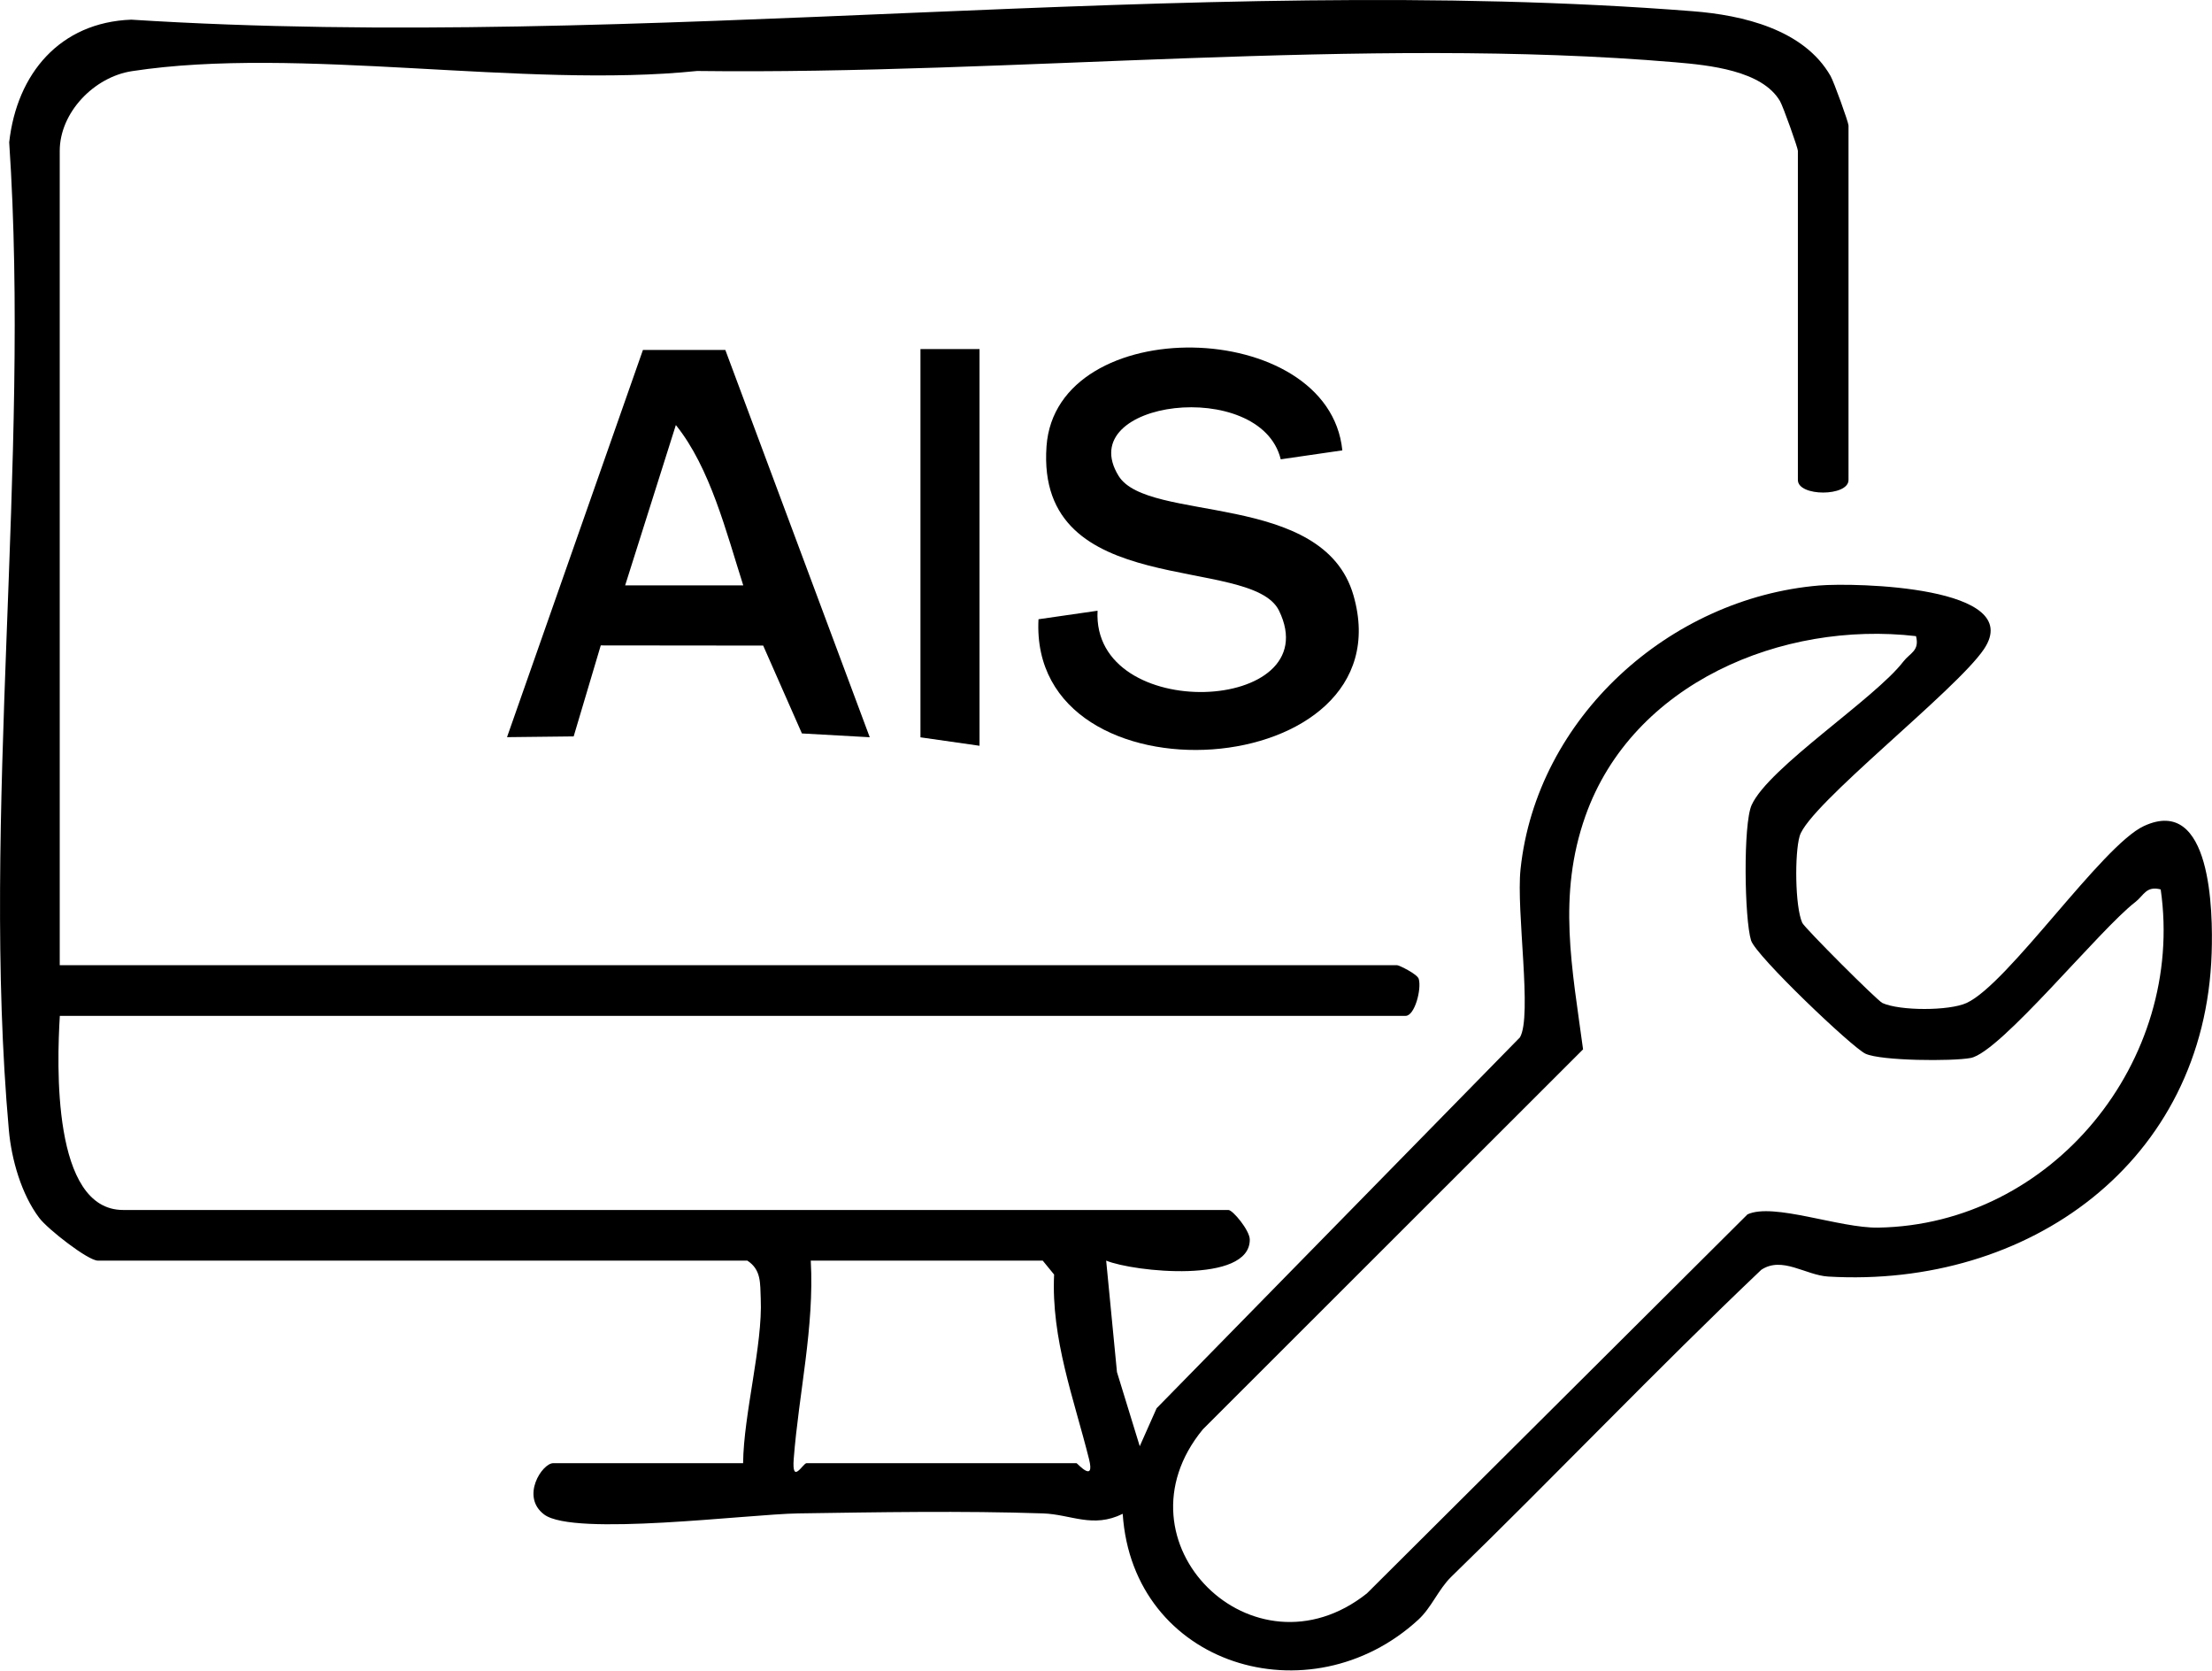
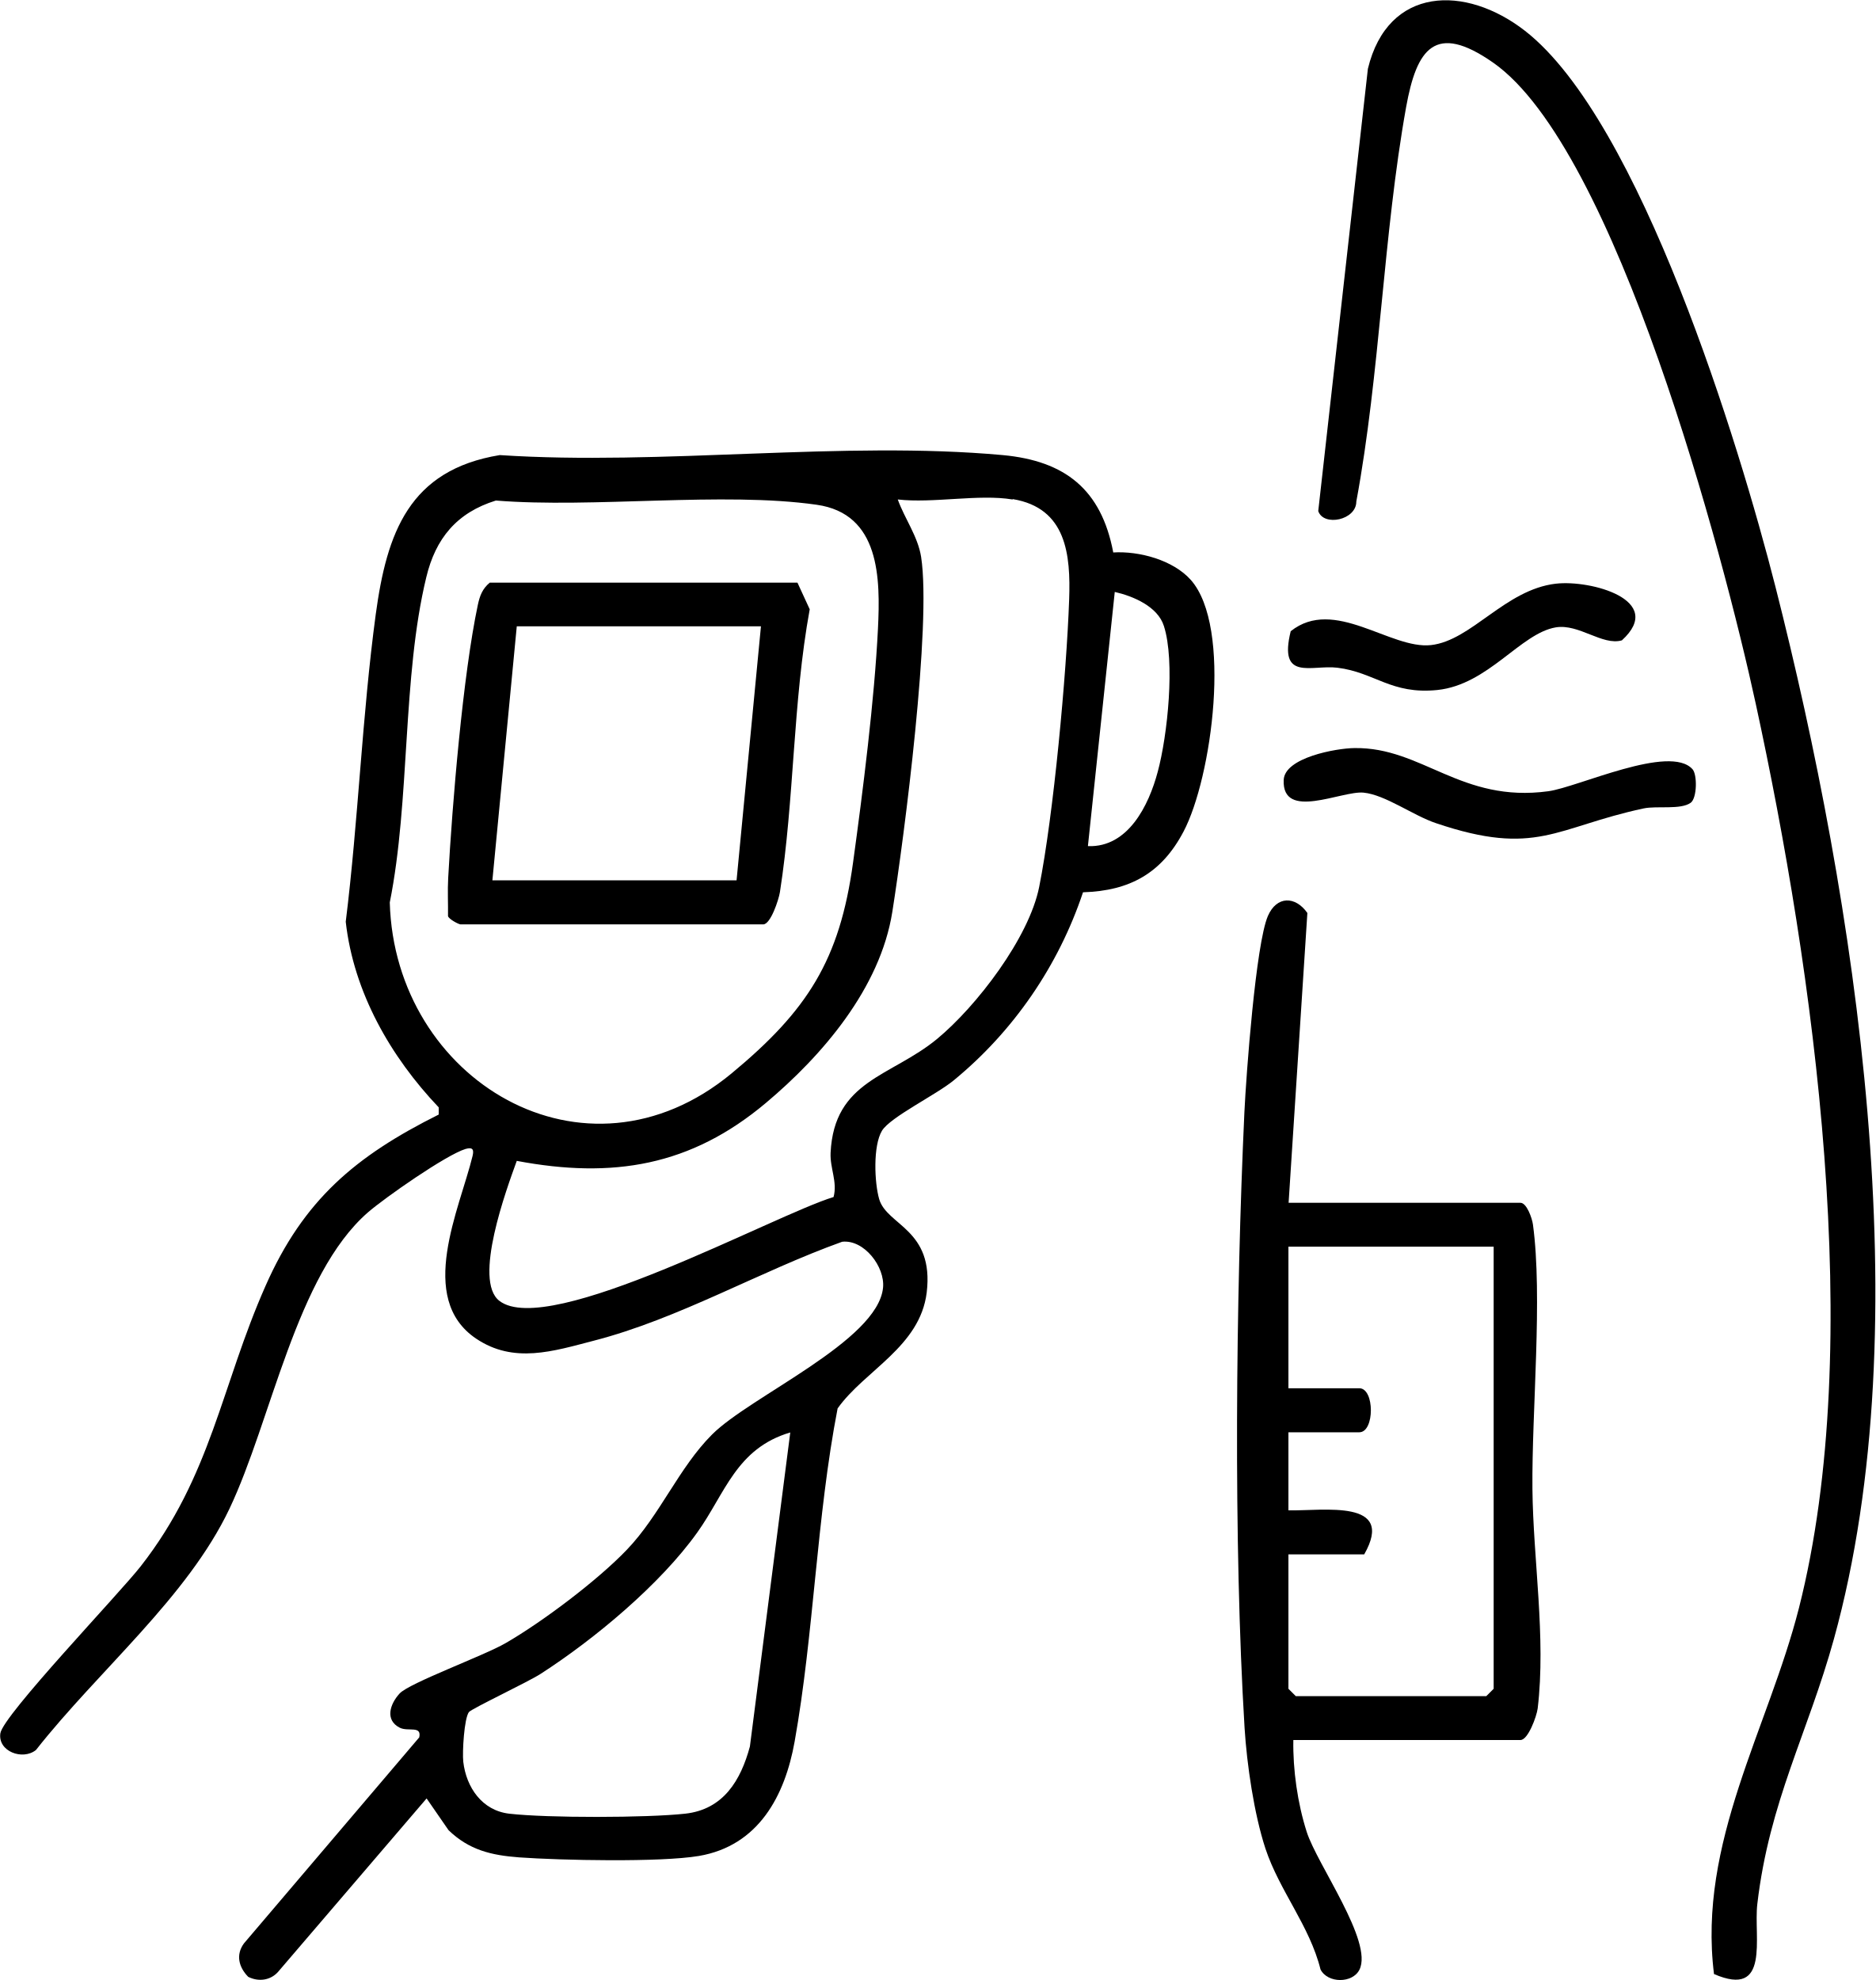
- <svg xmlns="http://www.w3.org/2000/svg" id="Layer_2" data-name="Layer 2" viewBox="0 0 262.16 197.92">
+ <svg xmlns="http://www.w3.org/2000/svg" id="Layer_2" data-name="Layer 2" viewBox="0 0 106.91 112.86">
  <defs>
  </defs>
  <g id="Layer_1-2" data-name="Layer 1">
    <g>
-       <path d="M7.09,114.36h158.5c.22,0,2.44,1.07,2.56,1.64.34,1.21-.48,4.36-1.56,4.36H7.09c-.34,5.69-.95,23,7.5,23h131c.51,0,2.52,2.41,2.53,3.5.04,5.3-13.8,3.83-17.02,2.5l1.28,13.21,2.7,8.78,2-4.5,43.06-43.94c1.48-2.53-.46-14.95.07-19.93,1.9-17.95,17.65-32.12,35.39-33.61,4.21-.35,24.54.07,19.54,7.53-3.29,4.91-20.77,18.46-21.85,22.16-.6,2.03-.56,8.36.31,10.28.28.61,8.89,9.22,9.5,9.5,2.08.94,7.88.94,9.96,0,4.93-2.23,16.05-18.66,21.03-20.97,8.01-3.71,8.19,10.14,8.03,15.03-.79,24.86-21.75,39.74-45.44,38.35-2.69-.16-5.46-2.45-7.94-.8-12.49,11.87-24.37,24.35-36.73,36.36-1.54,1.5-2.33,3.63-3.91,5.09-12.85,11.81-33.85,5.49-35.04-12.54-3.54,1.75-6.11.07-9.45-.05-9.61-.32-19.57-.14-28.99,0-5.97.09-26.63,2.77-30.13.13-2.82-2.12-.23-6.08,1.08-6.08h22.5c.06-5.81,2.34-14.01,2.09-19.5-.08-1.8.09-3.41-1.59-4.5H11.59c-1.15,0-5.92-3.71-6.94-5.06-2.12-2.81-3.29-6.93-3.6-10.4-3.33-37.2,2.58-79.32.04-117.04C2,8.7,7.12,2.65,15.55,2.33c60.32,3.84,125.35-5.69,185.07-1,5.91.46,13.17,2.15,16.33,7.67.4.69,2.13,5.5,2.13,5.87v42c0,1.98-6,1.99-6,0V17.86c0-.32-1.75-5.26-2.12-5.88-2.13-3.64-8.42-4.26-12.4-4.6-36.71-3.13-78.89,1.5-115.94,1.03-20.46,2.11-47.29-3-66.98.02-4.52.69-8.56,4.93-8.56,9.44v96.5ZM227.08,75.37c-15.86-1.84-33.6,5.57-39.18,21.31-3.35,9.45-1.56,18.08-.28,27.65l-45.06,45.02c-10.98,13.35,5.99,30.11,19.44,19.44l45.11-44.91c3.08-1.42,10.92,1.65,15.49,1.57,20.65-.34,36.39-19.79,33.48-40.07-1.73-.45-2,.72-3,1.49-4.26,3.27-15.99,17.81-19.52,18.48-2.16.41-10.6.35-12.46-.5-1.55-.7-13.02-11.62-13.57-13.43-.79-2.56-.95-13.78.07-16.04,2.03-4.47,14.6-12.59,17.99-17.01.77-1,1.94-1.26,1.49-3ZM123.59,149.36h-27.5c.44,7.88-1.42,15.72-2.02,23.49-.24,3.14,1.1.51,1.52.51h32c.08,0,2.21,2.45,1.48-.48-1.79-7.16-4.5-14.24-4.14-21.87l-1.35-1.65Z" fill="currentColor" />
-       <path d="M159.09,53.36l-7.3,1.06c-2.4-9.79-24.74-7.01-19.22,1.96,3.46,5.63,24.26,1.71,27.84,14.16,6.42,22.31-38.51,25.4-37.33,2.83l7-1.01c-.71,13.49,27.43,12.18,21.51,0-3.27-6.73-28.87-1.08-27.56-19.48,1.14-16,33.46-15.36,35.06.48Z" fill="currentColor" />
-       <path d="M85.97,41.48l17.11,45.87-8.04-.45-4.59-10.41-19.25-.02-3.21,10.78-7.9.09,16.11-45.88h9.77ZM88.09,69.36c-2-6.25-3.91-13.94-7.99-19l-6.01,19h14Z" fill="currentColor" />
-       <polygon points="116.09 41.36 116.09 88.36 109.09 87.36 109.09 41.36 116.09 41.36" fill="currentColor" />
+       <path d="M96.49,43.85c.27.31.26,1.64-.11,1.91-.58.41-1.92.16-2.68.32-5.04,1.08-6.1,2.78-11.84.84-1.29-.43-2.89-1.62-4.13-1.74s-4.65,1.62-4.55-.72c.05-1.28,3-1.81,4.03-1.82,3.87-.06,6.08,3.14,11.06,2.46,1.69-.23,6.93-2.71,8.22-1.25Z" fill="currentColor" />
+       <path d="M88.7,33.27c1.97-.23,6.28.93,3.76,3.23-1.11.32-2.45-.96-3.77-.74-2.01.34-3.85,3.27-6.75,3.57-2.63.27-3.57-1.01-5.7-1.27-1.47-.18-3.37.8-2.66-2.08,2.48-1.98,5.69,1.05,8,.79s4.22-3.16,7.11-3.5Z" fill="currentColor" />
+       <g>
+         <path d="M63.46,31.49c1.48-.09,3.41.43,4.42,1.56,2.39,2.68,1.2,11.31-.41,14.35-1.24,2.36-3.05,3.38-5.73,3.46-1.4,4.19-3.96,7.92-7.37,10.72-1.01.83-3.61,2.09-4.09,2.87-.52.86-.43,2.97-.16,3.9.44,1.51,3.14,1.71,2.71,5.32-.38,3.1-3.54,4.44-5.08,6.61-1.2,6.19-1.35,12.83-2.45,18.99-.55,3.08-2.05,5.94-5.46,6.52-2.2.37-7.88.25-10.25.08-1.59-.12-2.85-.42-4.02-1.55l-1.25-1.81-8.48,9.9c-.44.48-1.11.56-1.69.27-.54-.55-.72-1.26-.24-1.91l9.99-11.74c.15-.69-.63-.31-1.11-.55-.86-.44-.56-1.35-.01-1.95s4.82-2.16,6.04-2.87c2.1-1.21,5.26-3.59,6.92-5.33,1.88-1.96,2.96-4.67,4.85-6.56,2.17-2.18,9.45-5.33,9.75-8.37.12-1.19-1.08-2.76-2.33-2.62-4.71,1.69-9.31,4.39-14.16,5.64-2.31.6-4.56,1.33-6.71-.12-3.41-2.3-.93-7.4-.2-10.41.09-.38,0-.51-.4-.4-1.11.34-4.59,2.77-5.57,3.62-4.09,3.57-5.49,11.84-7.89,16.89s-7.43,9.18-11.03,13.75c-.76.61-2.18.08-2.03-.95s6.79-7.97,8-9.52c4.03-5.15,4.59-10.28,7.12-15.99,2.16-4.89,5.12-7.39,9.87-9.76v-.41c-2.74-2.88-4.85-6.56-5.3-10.58.72-5.8.93-11.74,1.71-17.52.63-4.63,1.89-8.23,7.07-9.08,9.24.61,19.56-.83,28.67,0,3.57.33,5.62,1.97,6.3,5.53ZM28.27,28.53c-2.23.69-3.44,2.16-3.97,4.38-1.38,5.71-.91,12.69-2.08,18.53.28,10.11,11.11,16.68,19.49,9.74,4.32-3.58,6.16-6.45,6.92-12.01.56-4.07,1.22-9.28,1.42-13.33.14-2.86.13-6.56-3.5-7.07-5.35-.76-12.73.21-18.29-.24ZM57.72,28.47c-1.9-.32-4.55.23-6.54,0,.39,1.09,1.14,2.09,1.33,3.27.6,3.88-.95,15.86-1.64,20.23s-4.01,8.21-7.2,10.89c-4.29,3.61-8.74,4.34-14.21,3.31-.58,1.6-2.51,6.82-.99,7.98,2.81,2.16,15.68-4.9,19.05-5.92.23-.87-.21-1.63-.17-2.52.2-4.14,3.45-4.33,6.07-6.49,2.25-1.86,5.24-5.76,5.82-8.66.82-4.1,1.56-12.14,1.71-16.39.09-2.55-.15-5.21-3.21-5.72ZM62.03,48.23c2.28.08,3.46-2.32,3.97-4.24.56-2.07,1-6.29.35-8.31-.35-1.11-1.75-1.7-2.8-1.94l-1.53,14.48ZM45.05,81.65c-3.08.91-3.71,3.48-5.3,5.7-2.11,2.96-5.87,6.09-8.93,8.06-.69.45-3.95,1.99-4.09,2.18-.27.37-.38,2.27-.32,2.83.17,1.46,1.07,2.78,2.62,2.96,2.17.25,7.85.24,10.03,0s3.17-1.9,3.69-3.83l2.3-17.89Z" fill="currentColor" />
+         <path d="M97.71,112.51c-.93-7.48,3.09-13.98,4.84-20.84,3.85-15.14.84-36.37-2.46-51.56-1.83-8.45-7.97-31.65-14.97-36.54-3.32-2.32-4.36-.78-4.96,2.53-1.31,7.31-1.48,15.15-2.84,22.49,0,1.06-1.87,1.44-2.17.54l2.83-25.21c1.14-4.72,5.57-4.8,8.96-2.16,6.57,5.12,12.2,23.54,14.27,31.67,4.56,17.93,8.32,41.95,3.34,59.98-1.48,5.36-3.69,9.29-4.37,15.12-.22,1.89.76,5.39-2.47,3.99Z" fill="currentColor" />
+         <path d="M73.45,68.56h13.23c.35,0,.66.87.71,1.24.56,4.14-.07,10.61-.03,15.06.04,4.04.78,8.47.3,12.52-.06.46-.55,1.8-.98,1.8h-12.95c-.03,1.7.24,3.6.76,5.23.59,1.86,3.8,6.26,3.01,7.86-.39.79-1.81.79-2.22-.01-.62-2.49-2.34-4.48-3.14-6.89-.65-1.98-1.06-4.8-1.19-6.88-.64-10.53-.5-24.5-.01-35.09.1-2.12.65-9.59,1.34-11.19.5-1.15,1.56-1.15,2.25-.17l-1.07,16.52ZM85.14,71.06h-11.69v8.07h4.04c.88,0,.88,2.51,0,2.51h-4.04v4.45c2,.04,6.13-.67,4.32,2.51h-4.32v7.66l.42.42h10.86l.42-.42v-25.2Z" fill="currentColor" />
+         <path d="M26.25,52.69c-.14-.02-.66-.3-.71-.47.01-.72-.03-1.45.01-2.17.23-4.21.84-11.57,1.69-15.57.11-.52.26-.92.68-1.27h17.54l.7,1.52c-.97,5.3-.87,10.82-1.7,16.13-.07.43-.53,1.83-.95,1.83h-17.26ZM43.38,35.7h-13.92l-1.39,14.48h13.92l1.39-14.48Z" fill="currentColor" />
+       </g>
    </g>
  </g>
</svg>
